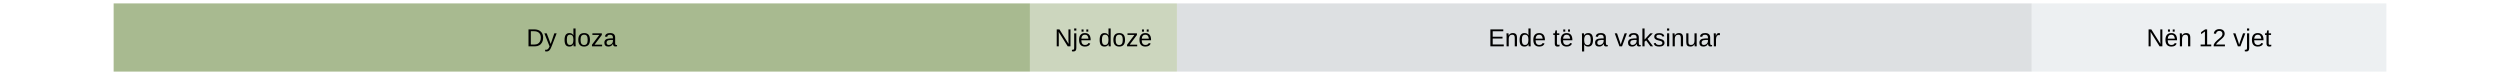
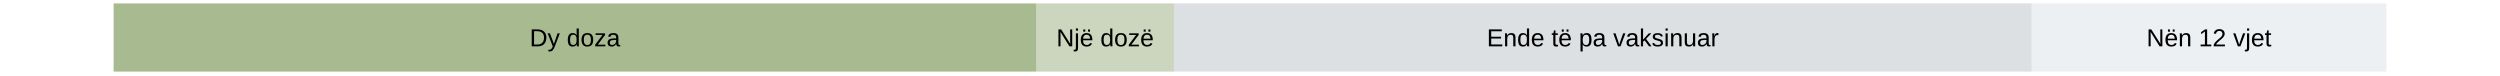
<svg xmlns="http://www.w3.org/2000/svg" class="svglite" width="720.00pt" height="21.60pt" viewBox="0 0 720.00 21.60">
  <defs>
    <style type="text/css">
    .svglite line, .svglite polyline, .svglite polygon, .svglite path, .svglite rect, .svglite circle {
      fill: none;
      stroke: #000000;
      stroke-linecap: round;
      stroke-linejoin: round;
      stroke-miterlimit: 10.00;
    }
  </style>
  </defs>
  <rect width="100%" height="100%" style="stroke: none; fill: none;" />
  <defs>
    <clipPath id="cpMC4wMHw3MjAuMDB8MC4wMHwyMS42MA==">
      <rect x="0.00" y="0.00" width="720.00" height="21.60" />
    </clipPath>
  </defs>
  <g clip-path="url(#cpMC4wMHw3MjAuMDB8MC4wMHwyMS42MA==)">
    <rect x="585.14" y="0.98" width="102.14" height="19.64" style="stroke-width: 1.07; stroke: none; stroke-linecap: square; stroke-linejoin: miter; fill: #EDF0F2;" />
-     <rect x="338.96" y="0.98" width="246.18" height="19.64" style="stroke-width: 1.07; stroke: none; stroke-linecap: square; stroke-linejoin: miter; fill: #DDE0E2;" />
-     <rect x="296.62" y="0.98" width="42.34" height="19.64" style="stroke-width: 1.07; stroke: none; stroke-linecap: square; stroke-linejoin: miter; fill: #CCD6BE;" />
-     <rect x="32.73" y="0.98" width="263.89" height="19.64" style="stroke-width: 1.07; stroke: none; stroke-linecap: square; stroke-linejoin: miter; fill: #A8BA90;" />
+     <rect x="338.11" y="0.98" width="247.03" height="19.64" style="stroke-width: 1.07; stroke: none; stroke-linecap: square; stroke-linejoin: miter; fill: #DDE0E2;" />
+     <rect x="298.46" y="0.98" width="39.64" height="19.64" style="stroke-width: 1.07; stroke: none; stroke-linecap: square; stroke-linejoin: miter; fill: #CCD6BE;" />
+     <rect x="32.73" y="0.98" width="265.74" height="19.64" style="stroke-width: 1.07; stroke: none; stroke-linecap: square; stroke-linejoin: miter; fill: #A8BA90;" />
    <text x="636.20" y="13.35" text-anchor="middle" style="font-size: 7.11px; font-family: Arial;" textLength="35.95px" lengthAdjust="spacingAndGlyphs">Nën 12 vjet</text>
-     <text x="462.05" y="13.35" text-anchor="middle" style="font-size: 7.11px; font-family: Arial;" textLength="66.78px" lengthAdjust="spacingAndGlyphs">Ende të pa vaksinuar</text>
-     <text x="317.79" y="13.35" text-anchor="middle" style="font-size: 7.11px; font-family: Arial;" textLength="28.05px" lengthAdjust="spacingAndGlyphs">Një dozë</text>
-     <text x="164.67" y="13.35" text-anchor="middle" style="font-size: 7.11px; font-family: Arial;" textLength="26.08px" lengthAdjust="spacingAndGlyphs">Dy doza</text>
+     <text x="461.62" y="13.35" text-anchor="middle" style="font-size: 7.11px; font-family: Arial;" textLength="66.78px" lengthAdjust="spacingAndGlyphs">Ende të pa vaksinuar</text>
+     <text x="318.28" y="13.35" text-anchor="middle" style="font-size: 7.11px; font-family: Arial;" textLength="28.05px" lengthAdjust="spacingAndGlyphs">Një dozë</text>
+     <text x="165.60" y="13.35" text-anchor="middle" style="font-size: 7.11px; font-family: Arial;" textLength="26.08px" lengthAdjust="spacingAndGlyphs">Dy doza</text>
  </g>
</svg>
